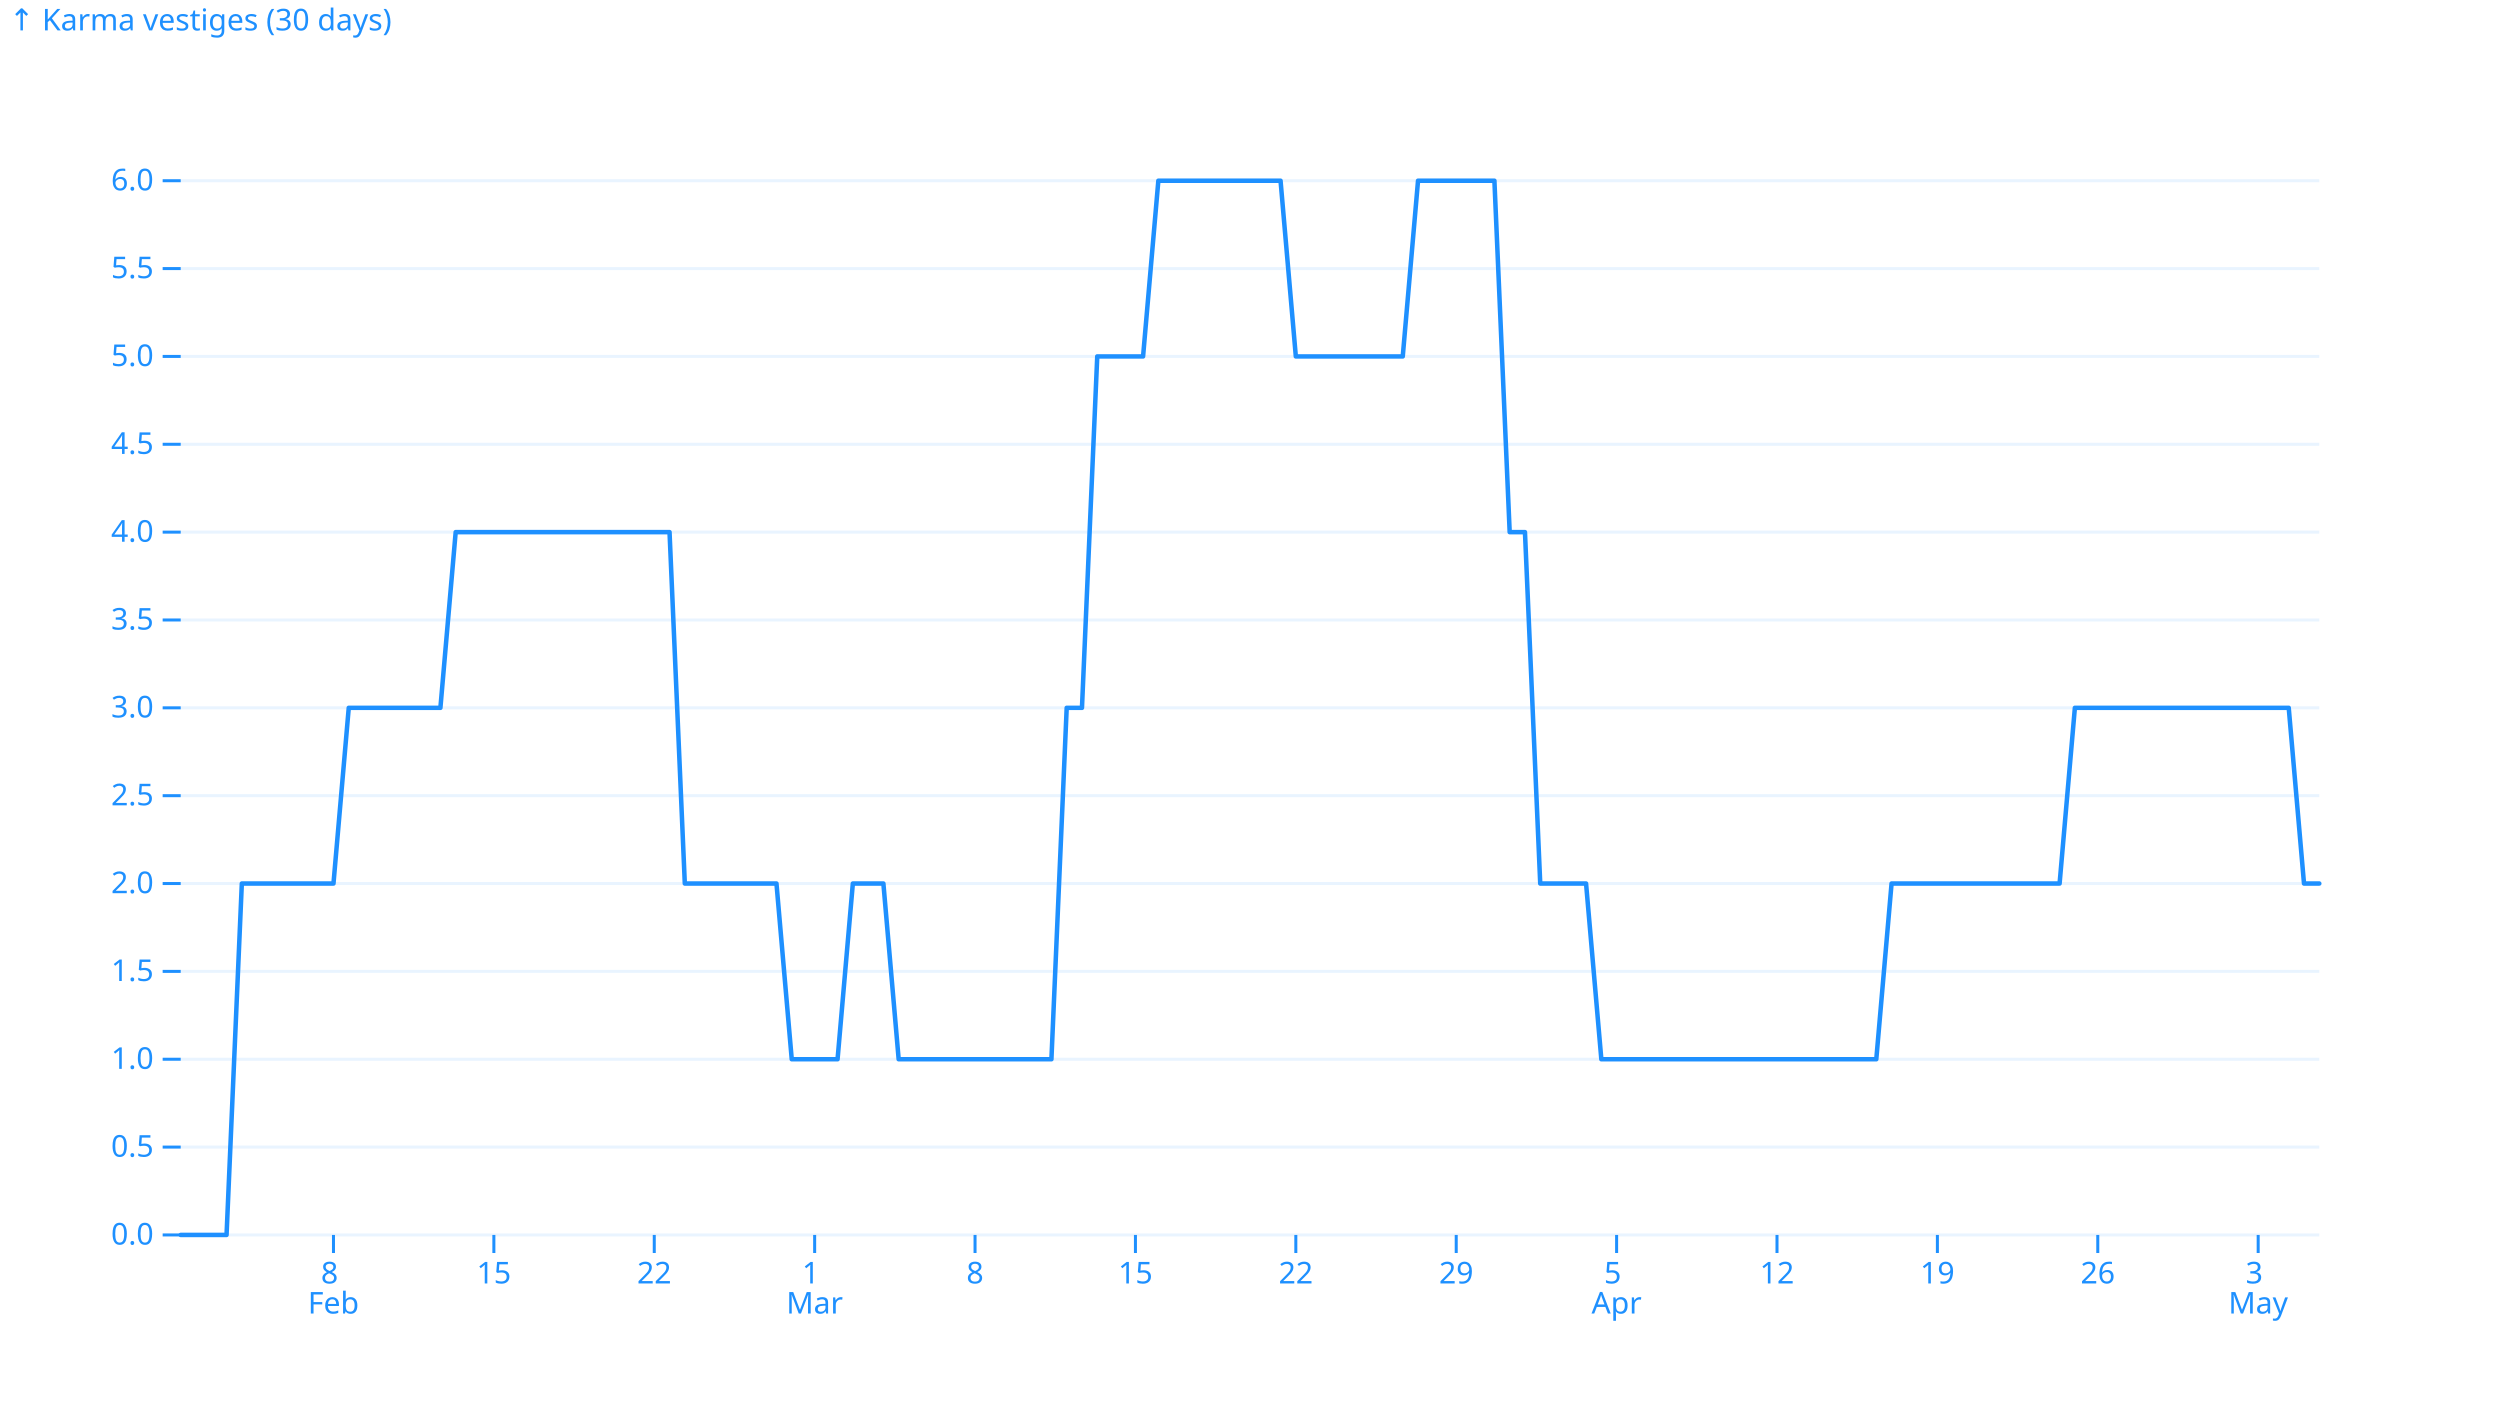
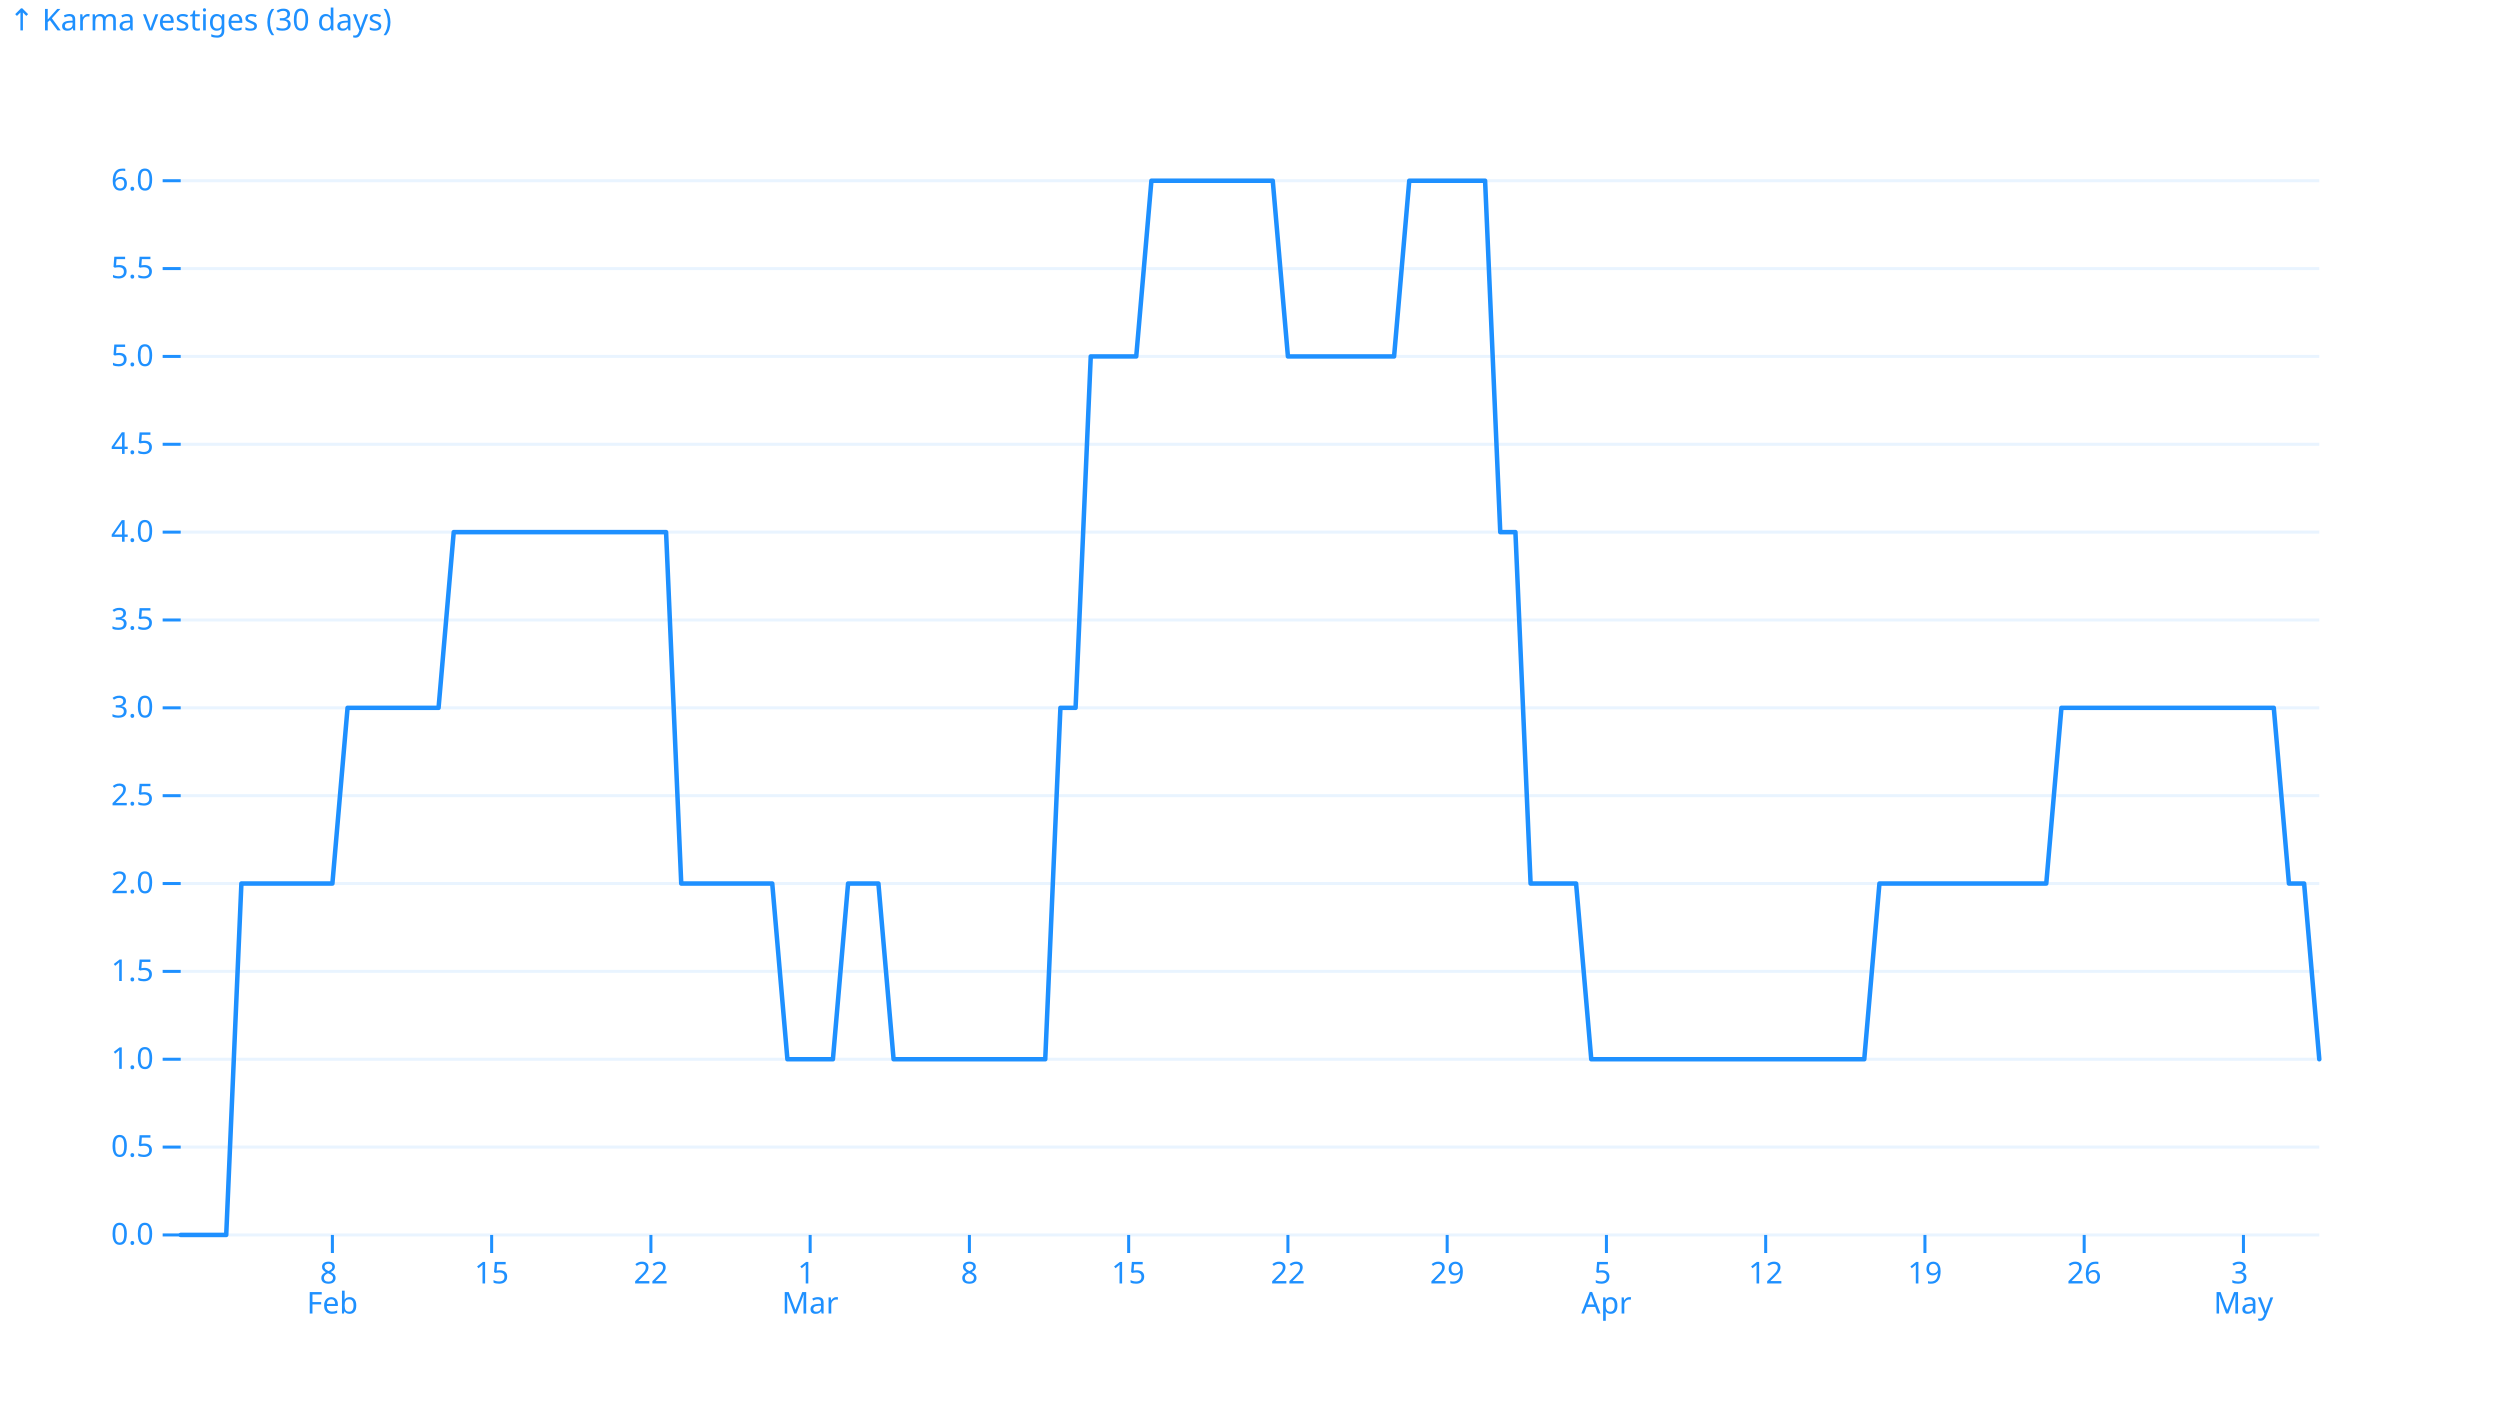
<svg xmlns="http://www.w3.org/2000/svg" width="830" height="470" fill="currentColor" class="plot-d6a7b5" font-family="system-ui, sans-serif" font-size="10" style="--plot-background:white;display:block;height:intrinsic;max-width:100%;color:#1e90ff" text-anchor="middle" viewBox="0 0 830 470">
  <style>
        :where(.plot-d6a7b5 text),:where(.plot-d6a7b5 tspan){white-space:pre}
    </style>
  <path stroke="currentColor" stroke-opacity=".1" d=" M60 410 h710 M60 380.833 h710 M60 351.667 h710 M60 322.5 h710 M60 293.333 h710 M60 264.167 h710 M60 235 h710 M60 205.833 h710 M60 176.667 h710 M60 147.5 h710 M60 118.333 h710 M60 89.167 h710 M60 60 h710" aria-hidden="true" aria-label="y-grid" />
  <path fill="none" stroke="currentColor" d=" M60 410 h-6 m6 -29.167 h-6 m6 -29.166 h-6 m6 -29.167 h-6 m6 -29.167 h-6 m6 -29.166 h-6 M60 235 h-6 m6 -29.167 h-6 m6 -29.166 h-6 m6 -29.167 h-6 m6 -29.167 h-6 m6 -29.166 h-6 M60 60 h-6" aria-hidden="true" aria-label="y-axis tick" />
  <g aria-label="y-axis tick label" font-variant="tabular-nums" text-anchor="end">
    <text y=".32em" transform="translate(51 410)">0.0</text>
    <text y=".32em" transform="translate(51 380.833)">0.5</text>
    <text y=".32em" transform="translate(51 351.667)">1.0</text>
    <text y=".32em" transform="translate(51 322.5)">1.5</text>
    <text y=".32em" transform="translate(51 293.333)">2.0</text>
    <text y=".32em" transform="translate(51 264.167)">2.5</text>
    <text y=".32em" transform="translate(51 235)">3.0</text>
    <text y=".32em" transform="translate(51 205.833)">3.5</text>
    <text y=".32em" transform="translate(51 176.667)">4.0</text>
    <text y=".32em" transform="translate(51 147.5)">4.5</text>
    <text y=".32em" transform="translate(51 118.333)">5.0</text>
    <text y=".32em" transform="translate(51 89.167)">5.5</text>
    <text y=".32em" transform="translate(51 60)">6.0</text>
  </g>
  <text y=".71em" aria-label="y-axis label" text-anchor="start" transform="translate(3 3)">↑ Karma vestiges (30 days)</text>
-   <path fill="none" stroke="currentColor" d=" M110.714 410 v6 m53.25 -6 v6 m53.25 -6 v6 m53.25 -6 v6 m53.25 -6 v6 m53.25 -6 v6 m53.25 -6 v6 m53.25 -6 v6 m53.25 -6 v6 m53.25 -6 v6 m53.25 -6 v6 m53.25 -6 v6 m53.25 -6 v6" aria-hidden="true" aria-label="x-axis tick" />
+   <path fill="none" stroke="currentColor" d=" M110.355 410 v6 m52.872 -6 v6 m52.873 -6 v6 m52.872 -6 v6 m52.872 -6 v6 m52.872 -6 v6 m52.873 -6 v6 m52.872 -6 v6 m52.872 -6 v6 m52.873 -6 v6 m52.872 -6 v6 m52.872 -6 v6 m52.873 -6 v6" aria-hidden="true" aria-label="x-axis tick" />
  <g aria-label="x-axis tick label" font-variant="tabular-nums">
-     <text transform="translate(110.714 419)">
+     <text transform="translate(110.355 419)">
      <tspan x="0" y=".71em">8</tspan>
      <tspan x="0" dy="1em">Feb</tspan>
    </text>
-     <text y=".71em" transform="translate(163.964 419)">15</text>
-     <text y=".71em" transform="translate(217.214 419)">22</text>
-     <text transform="translate(270.464 419)">
+     <text y=".71em" transform="translate(163.227 419)">15</text>
+     <text y=".71em" transform="translate(216.1 419)">22</text>
+     <text transform="translate(268.972 419)">
      <tspan x="0" y=".71em">1</tspan>
      <tspan x="0" dy="1em">Mar</tspan>
    </text>
-     <text y=".71em" transform="translate(323.714 419)">8</text>
-     <text y=".71em" transform="translate(376.964 419)">15</text>
-     <text y=".71em" transform="translate(430.214 419)">22</text>
-     <text y=".71em" transform="translate(483.464 419)">29</text>
-     <text transform="translate(536.714 419)">
+     <text y=".71em" transform="translate(321.844 419)">8</text>
+     <text y=".71em" transform="translate(374.716 419)">15</text>
+     <text y=".71em" transform="translate(427.589 419)">22</text>
+     <text y=".71em" transform="translate(480.461 419)">29</text>
+     <text transform="translate(533.333 419)">
      <tspan x="0" y=".71em">5</tspan>
      <tspan x="0" dy="1em">Apr</tspan>
    </text>
-     <text y=".71em" transform="translate(589.964 419)">12</text>
-     <text y=".71em" transform="translate(643.214 419)">19</text>
-     <text y=".71em" transform="translate(696.464 419)">26</text>
-     <text transform="translate(749.714 419)">
+     <text y=".71em" transform="translate(586.206 419)">12</text>
+     <text y=".71em" transform="translate(639.078 419)">19</text>
+     <text y=".71em" transform="translate(691.95 419)">26</text>
+     <text transform="translate(744.823 419)">
      <tspan x="0" y=".71em">3</tspan>
      <tspan x="0" dy="1em">May</tspan>
    </text>
  </g>
-   <path fill="none" stroke="currentColor" stroke-linecap="round" stroke-linejoin="round" stroke-width="1.5" d=" M60 410 h15.214 l5.072 -116.667 h30.428 L115.786 235 h30.428 l5.072 -58.333 h71 l5.071 116.666 h30.429 l5.071 58.334 h15.214 l5.072 -58.334 h10.143 l5.071 58.334 h50.714 L354.143 235 h5.071 l5.072 -116.667 H379.5 L384.571 60 h40.572 l5.071 58.333 h35.5 L470.786 60 h25.357 l5.071 116.667 h5.072 l5.071 116.666 h15.214 l5.072 58.334 h91.286 L628 293.333 h55.786 L688.857 235 h71 l5.072 58.333 H770" aria-label="line" />
+   <path fill="none" stroke="currentColor" stroke-linecap="round" stroke-linejoin="round" stroke-width="1.5" d=" M60 410 h15.106 l5.036 -116.667 h30.213 L115.39 235 h30.213 l5.035 -58.333 h70.497 l5.035 116.666 h30.213 l5.035 58.334 h15.107 l5.035 -58.334 h10.071 l5.036 58.334 h50.354 L352.057 235 h5.035 l5.036 -116.667 h15.106 L382.27 60 h40.283 l5.036 58.333 h35.248 L467.872 60 h25.178 l5.035 116.667 h5.036 l5.035 116.666 h15.106 l5.036 58.334 h90.638 l5.036 -58.334 h55.39 L684.397 235 h70.497 l5.035 58.333 h5.036 L770 351.667" aria-label="line" />
</svg>
